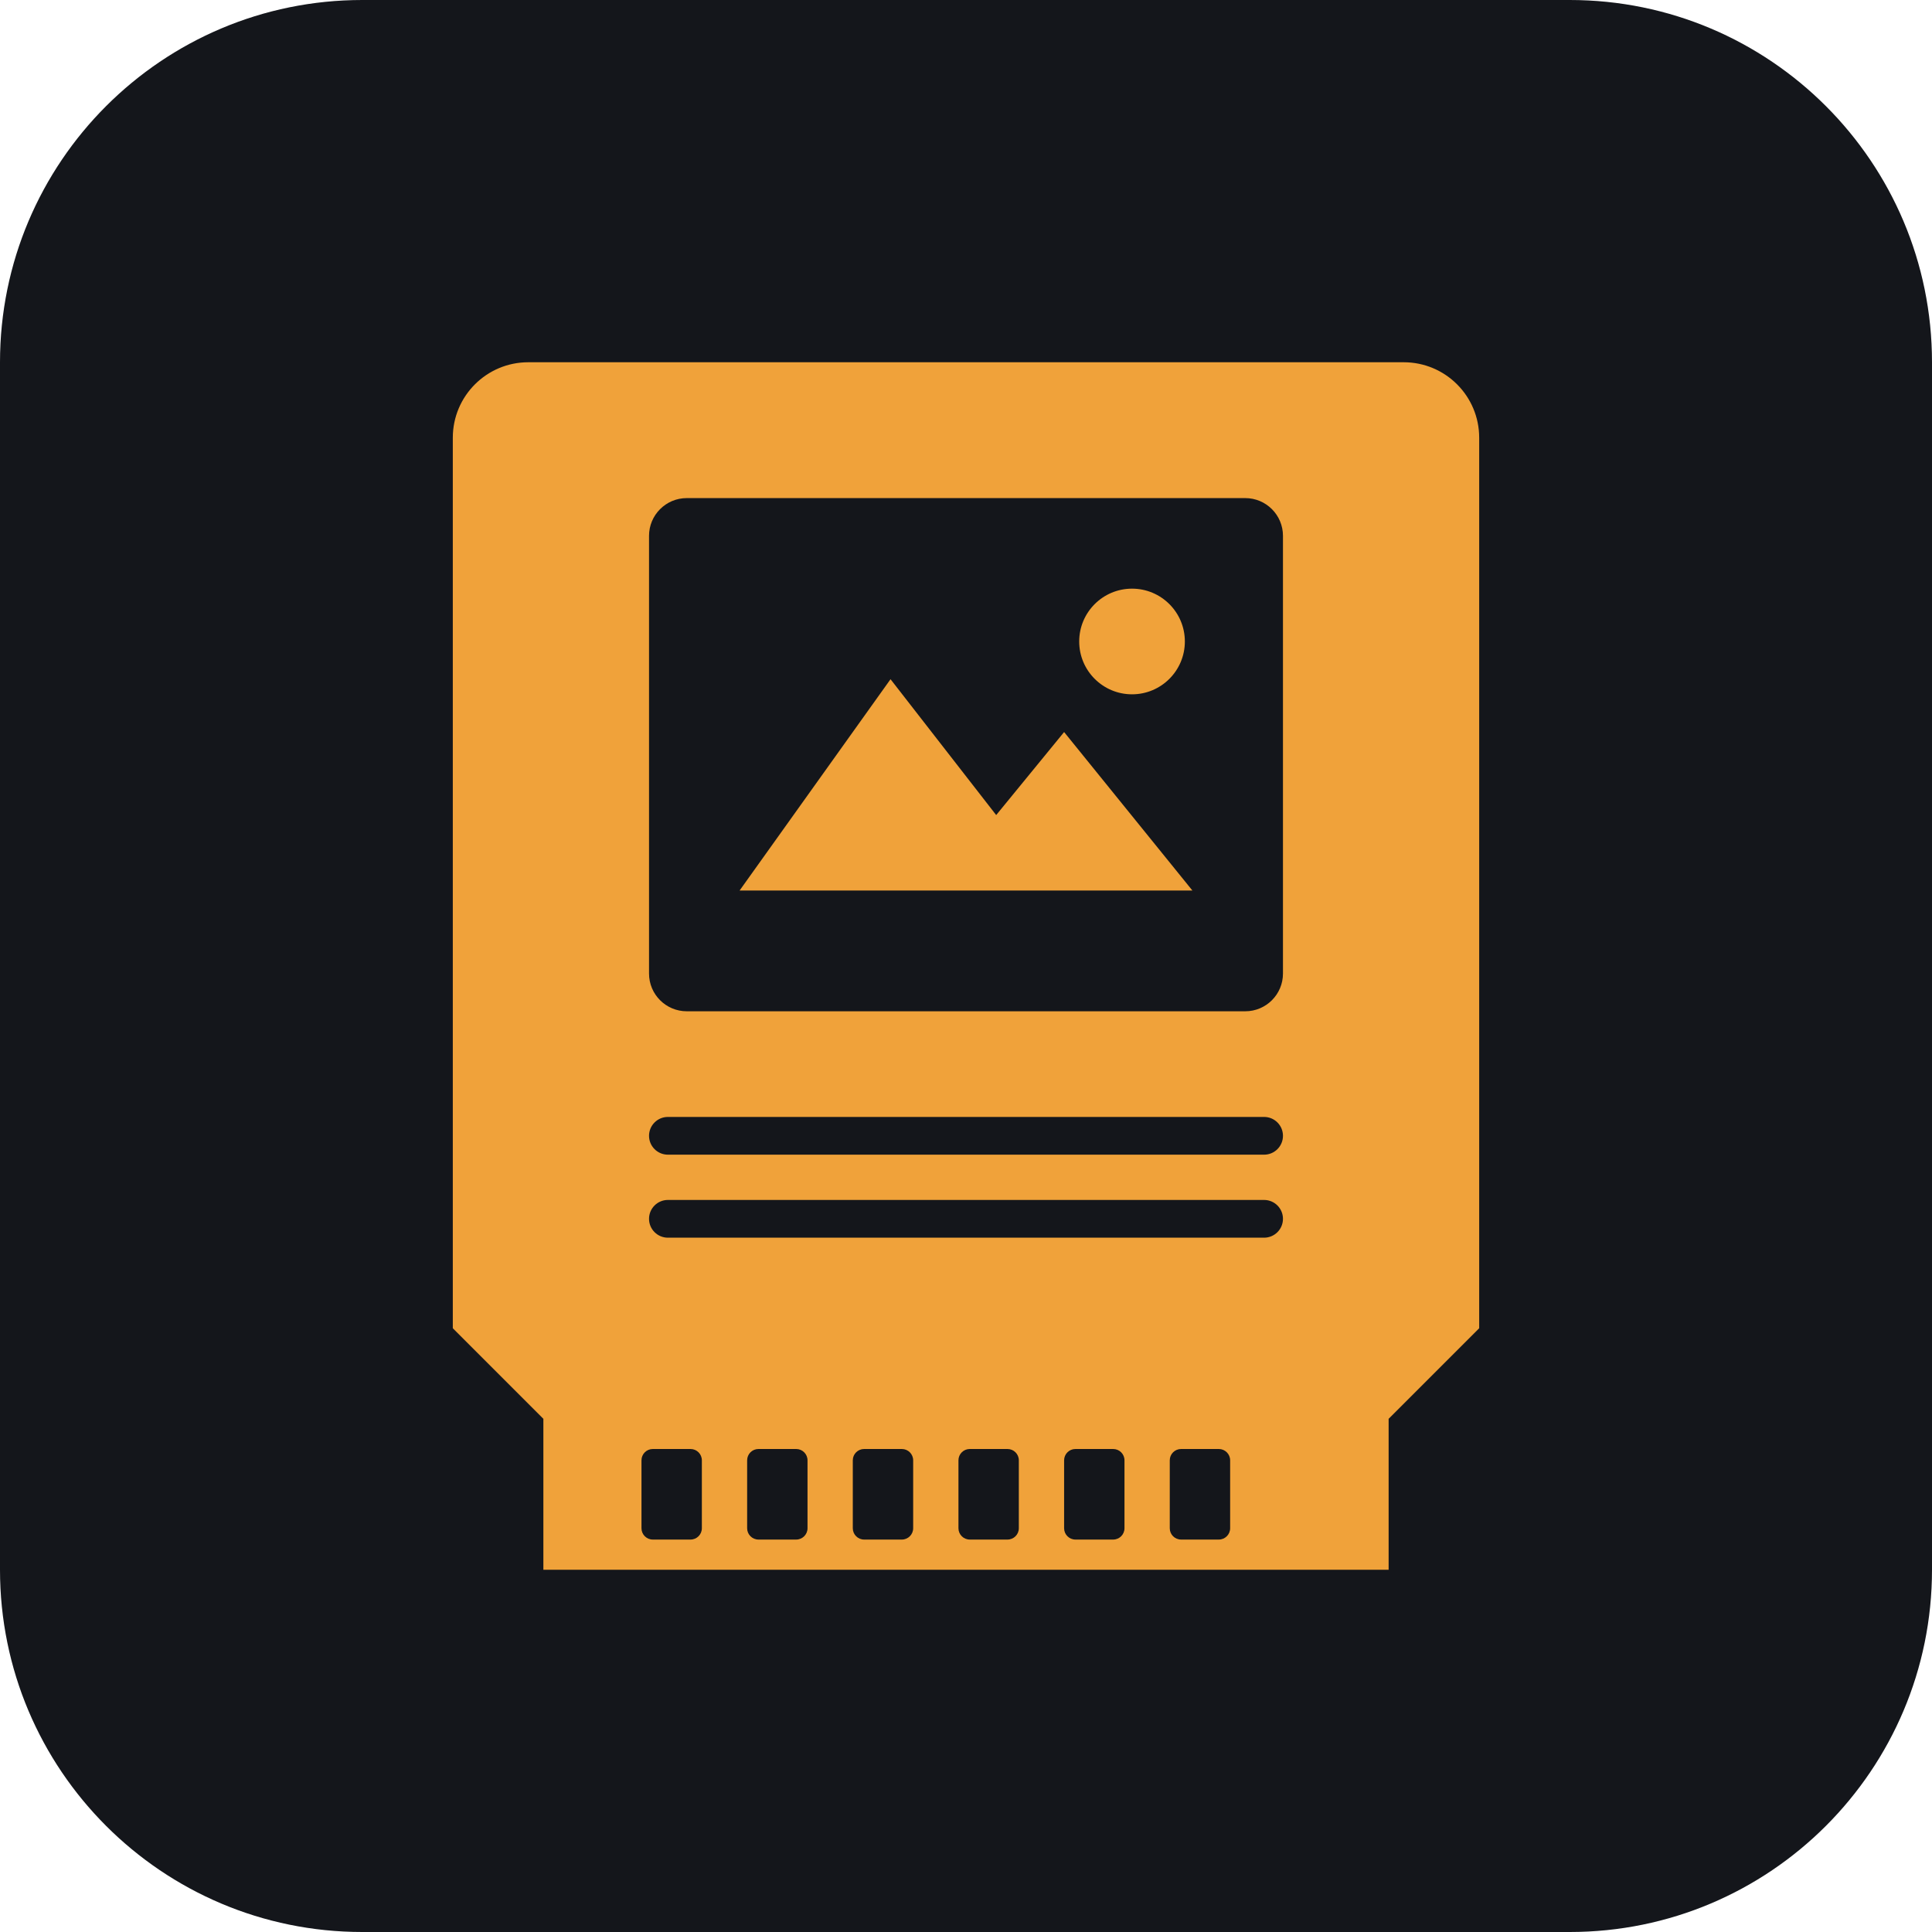
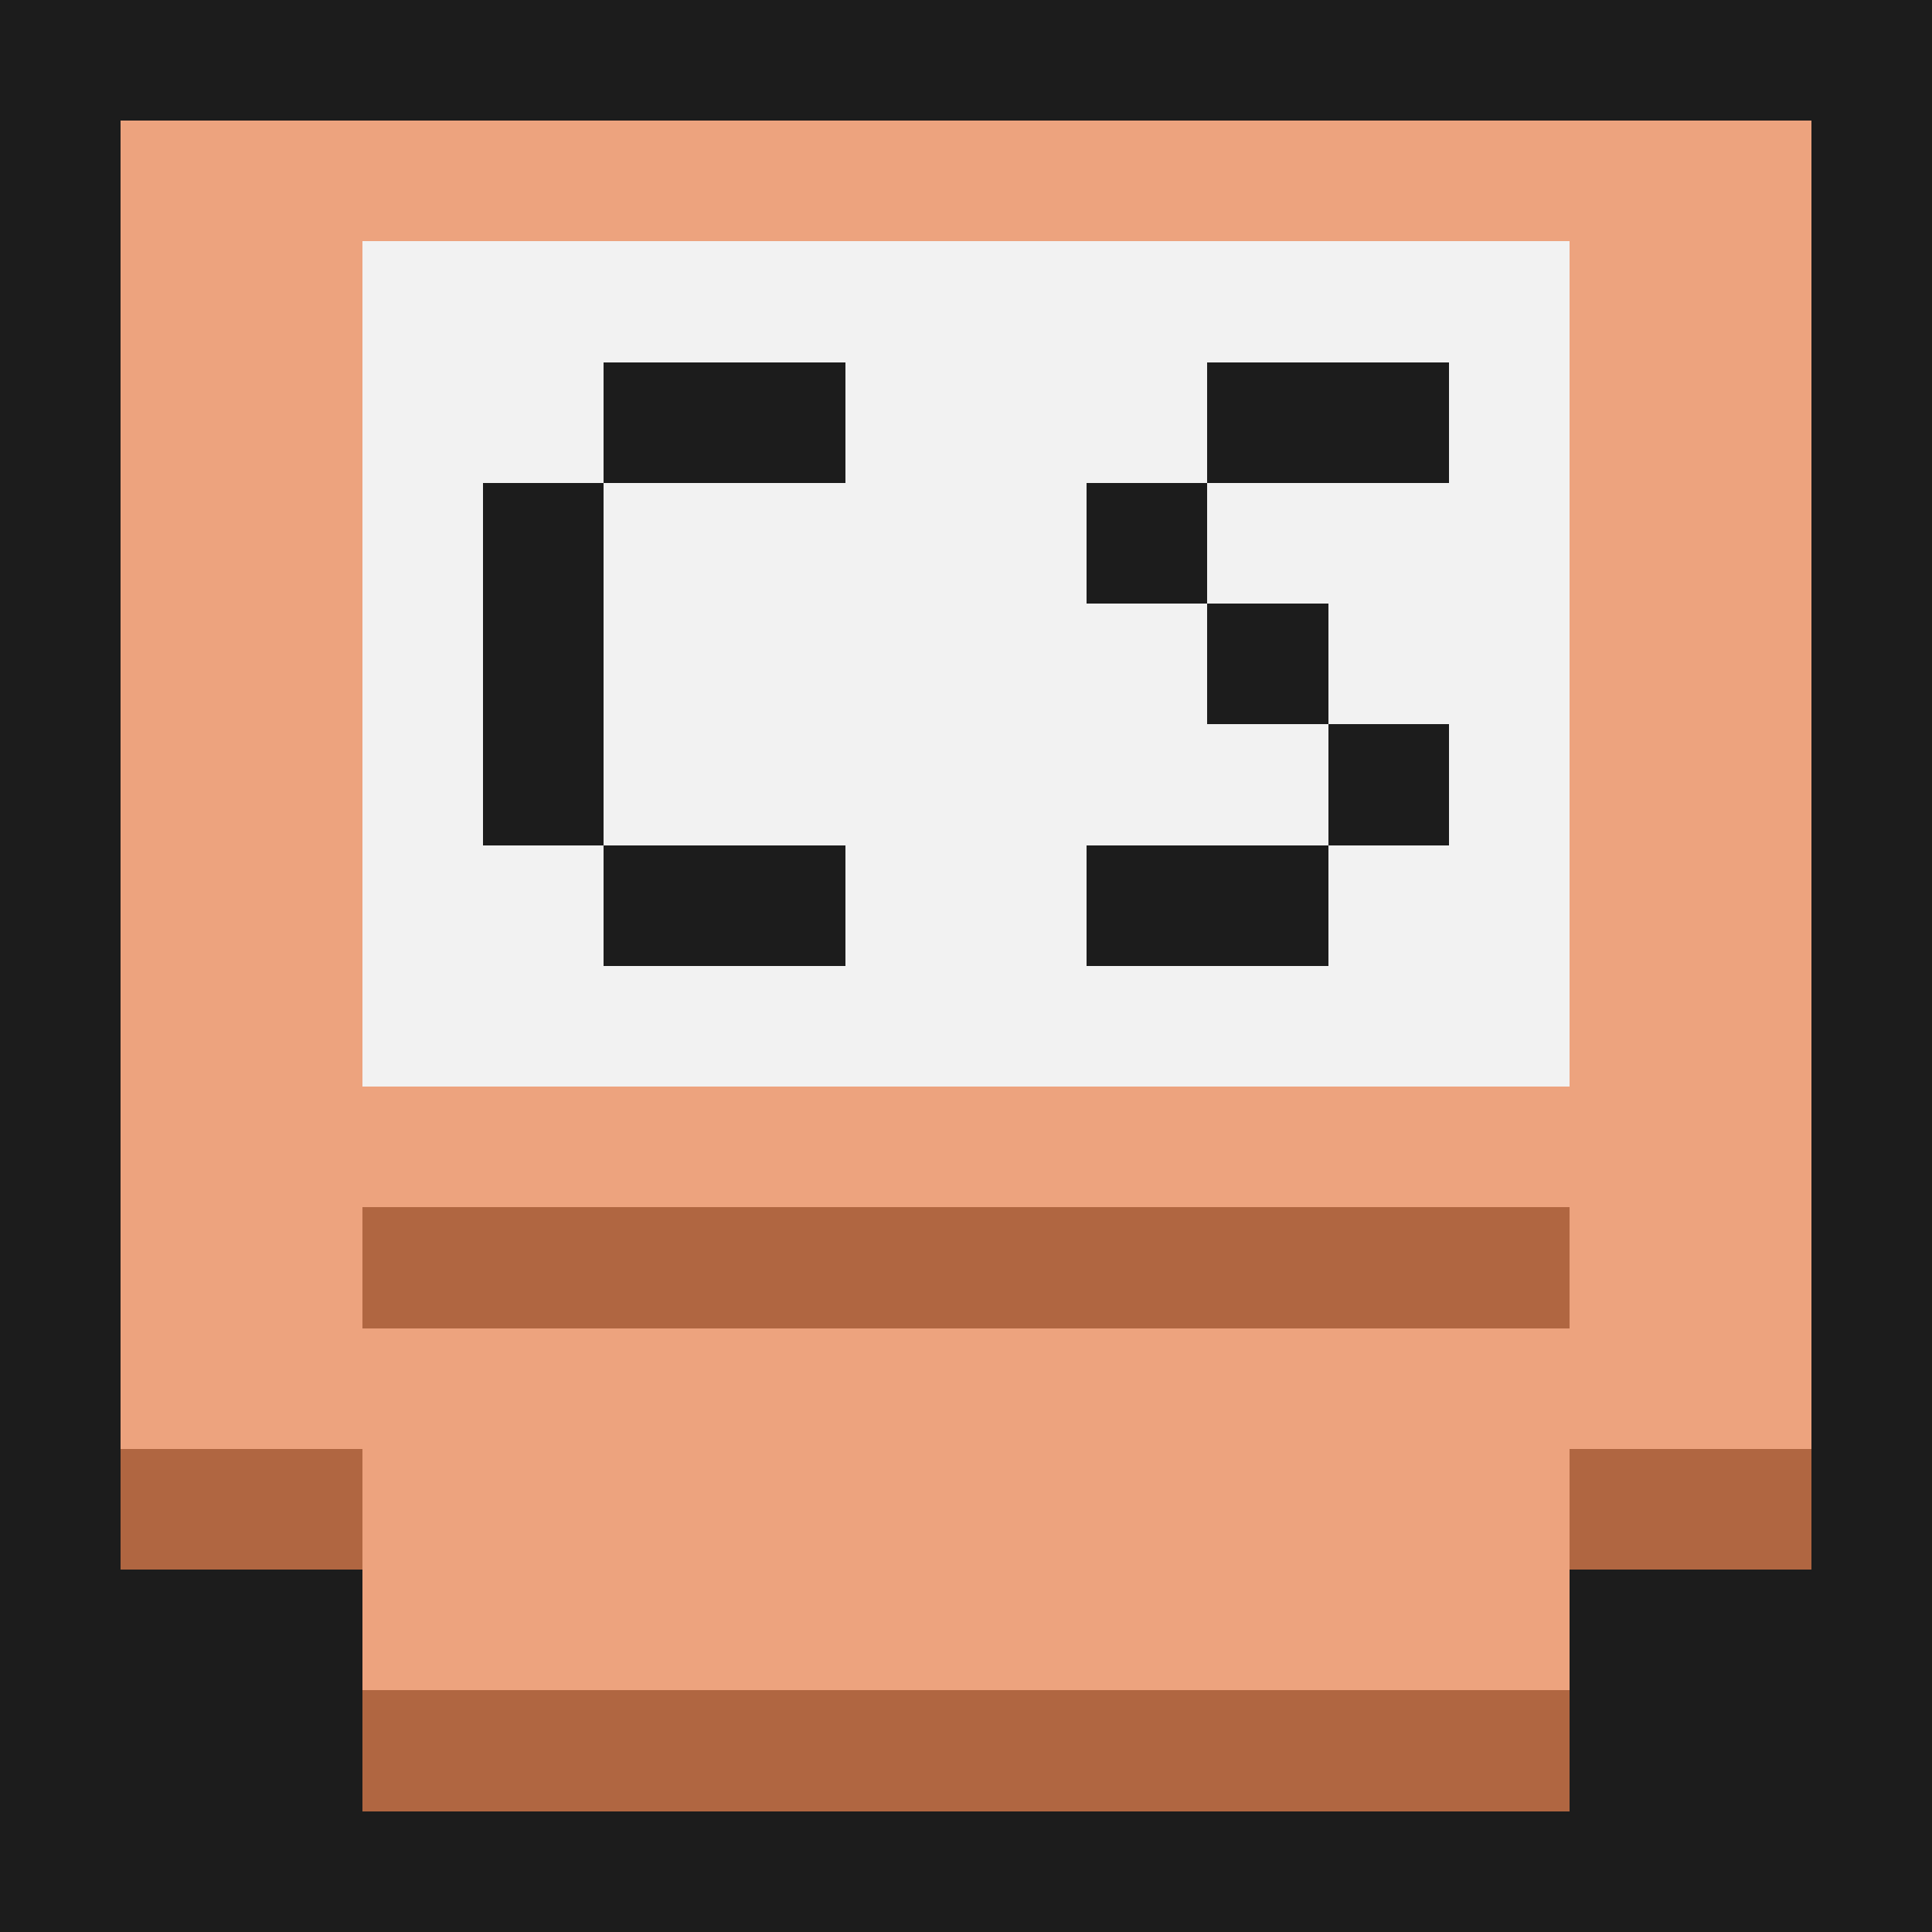
- <svg xmlns="http://www.w3.org/2000/svg" viewBox="0 0 512 512">
-   <rect width="512" height="512" rx="96" fill="#14161b" />
-   <path d="M140 96h232a20 20 0 0 1 20 20v236l-24 24v40H144v-40l-24-24V116a20 20 0 0 1 20-20z" fill="#f0a23a" />
-   <rect x="172" y="132" width="168" height="136" rx="10" fill="#14161b" />
-   <path d="M196 236l40-56 28 36 18-22 34 42z" fill="#f0a23a" />
-   <circle cx="300" cy="170" r="14" fill="#f0a23a" />
-   <g fill="#14161b">
-     <rect x="172" y="296" width="168" height="10" rx="5" />
-     <rect x="172" y="318" width="168" height="10" rx="5" />
-   </g>
-   <g fill="#14161b">
-     <rect x="170" y="384" width="16" height="24" rx="3" />
-     <rect x="198" y="384" width="16" height="24" rx="3" />
-     <rect x="226" y="384" width="16" height="24" rx="3" />
-     <rect x="254" y="384" width="16" height="24" rx="3" />
-     <rect x="282" y="384" width="16" height="24" rx="3" />
-     <rect x="310" y="384" width="16" height="24" rx="3" />
-   </g>
+ <svg xmlns="http://www.w3.org/2000/svg" viewBox="0 0 16 16" shape-rendering="crispEdges">
+   <rect x="0" y="0" width="16" height="16" fill="#1c1c1c" />
+   <rect x="1" y="2" width="14" height="11" fill="#b06641" />
+   <rect x="3" y="13" width="10" height="2" fill="#b06641" />
+   <rect x="1" y="1" width="14" height="11" fill="#eda37e" />
+   <rect x="3" y="12" width="10" height="2" fill="#eda37e" />
+   <rect x="3" y="2" width="10" height="7" fill="#f2f2f2" />
+   <rect x="5" y="3" width="2" height="1" fill="#1c1c1c" />
+   <rect x="4" y="4" width="1" height="1" fill="#1c1c1c" />
+   <rect x="4" y="5" width="1" height="1" fill="#1c1c1c" />
+   <rect x="4" y="6" width="1" height="1" fill="#1c1c1c" />
+   <rect x="5" y="7" width="2" height="1" fill="#1c1c1c" />
+   <rect x="10" y="3" width="2" height="1" fill="#1c1c1c" />
+   <rect x="9" y="4" width="1" height="1" fill="#1c1c1c" />
+   <rect x="10" y="5" width="1" height="1" fill="#1c1c1c" />
+   <rect x="11" y="6" width="1" height="1" fill="#1c1c1c" />
+   <rect x="9" y="7" width="2" height="1" fill="#1c1c1c" />
+   <rect x="3" y="10" width="10" height="1" fill="#b06641" />
</svg>
